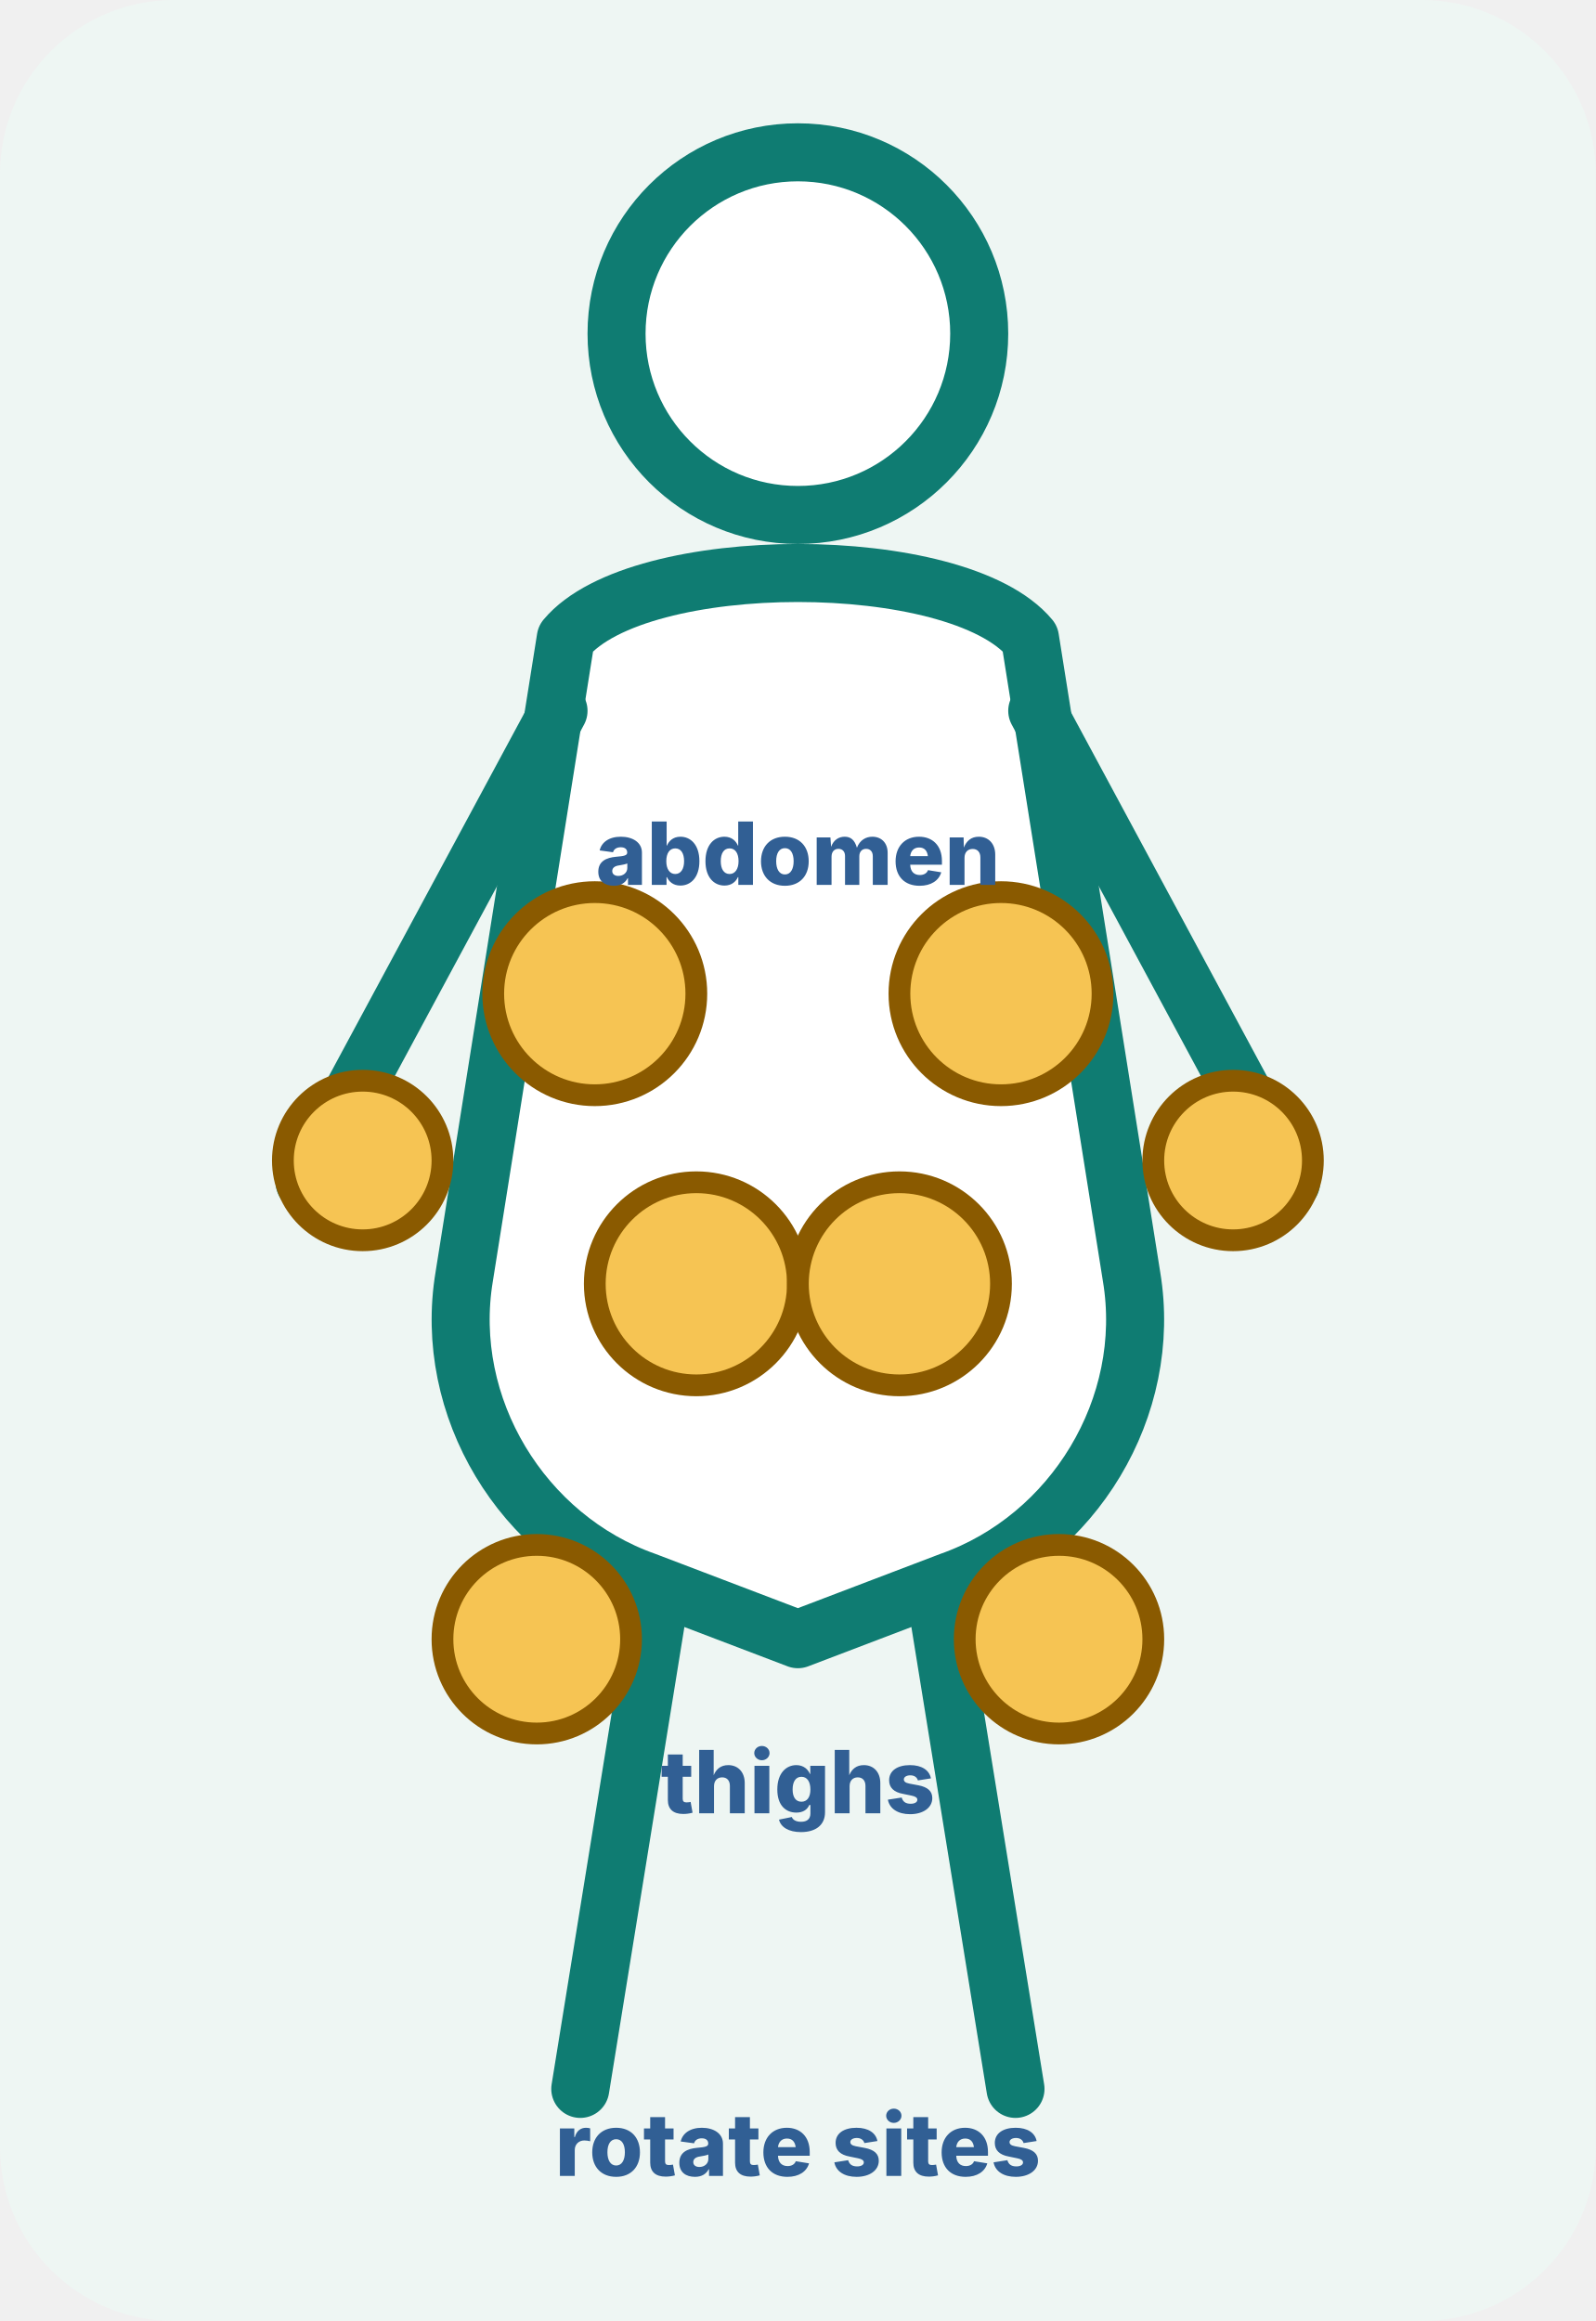
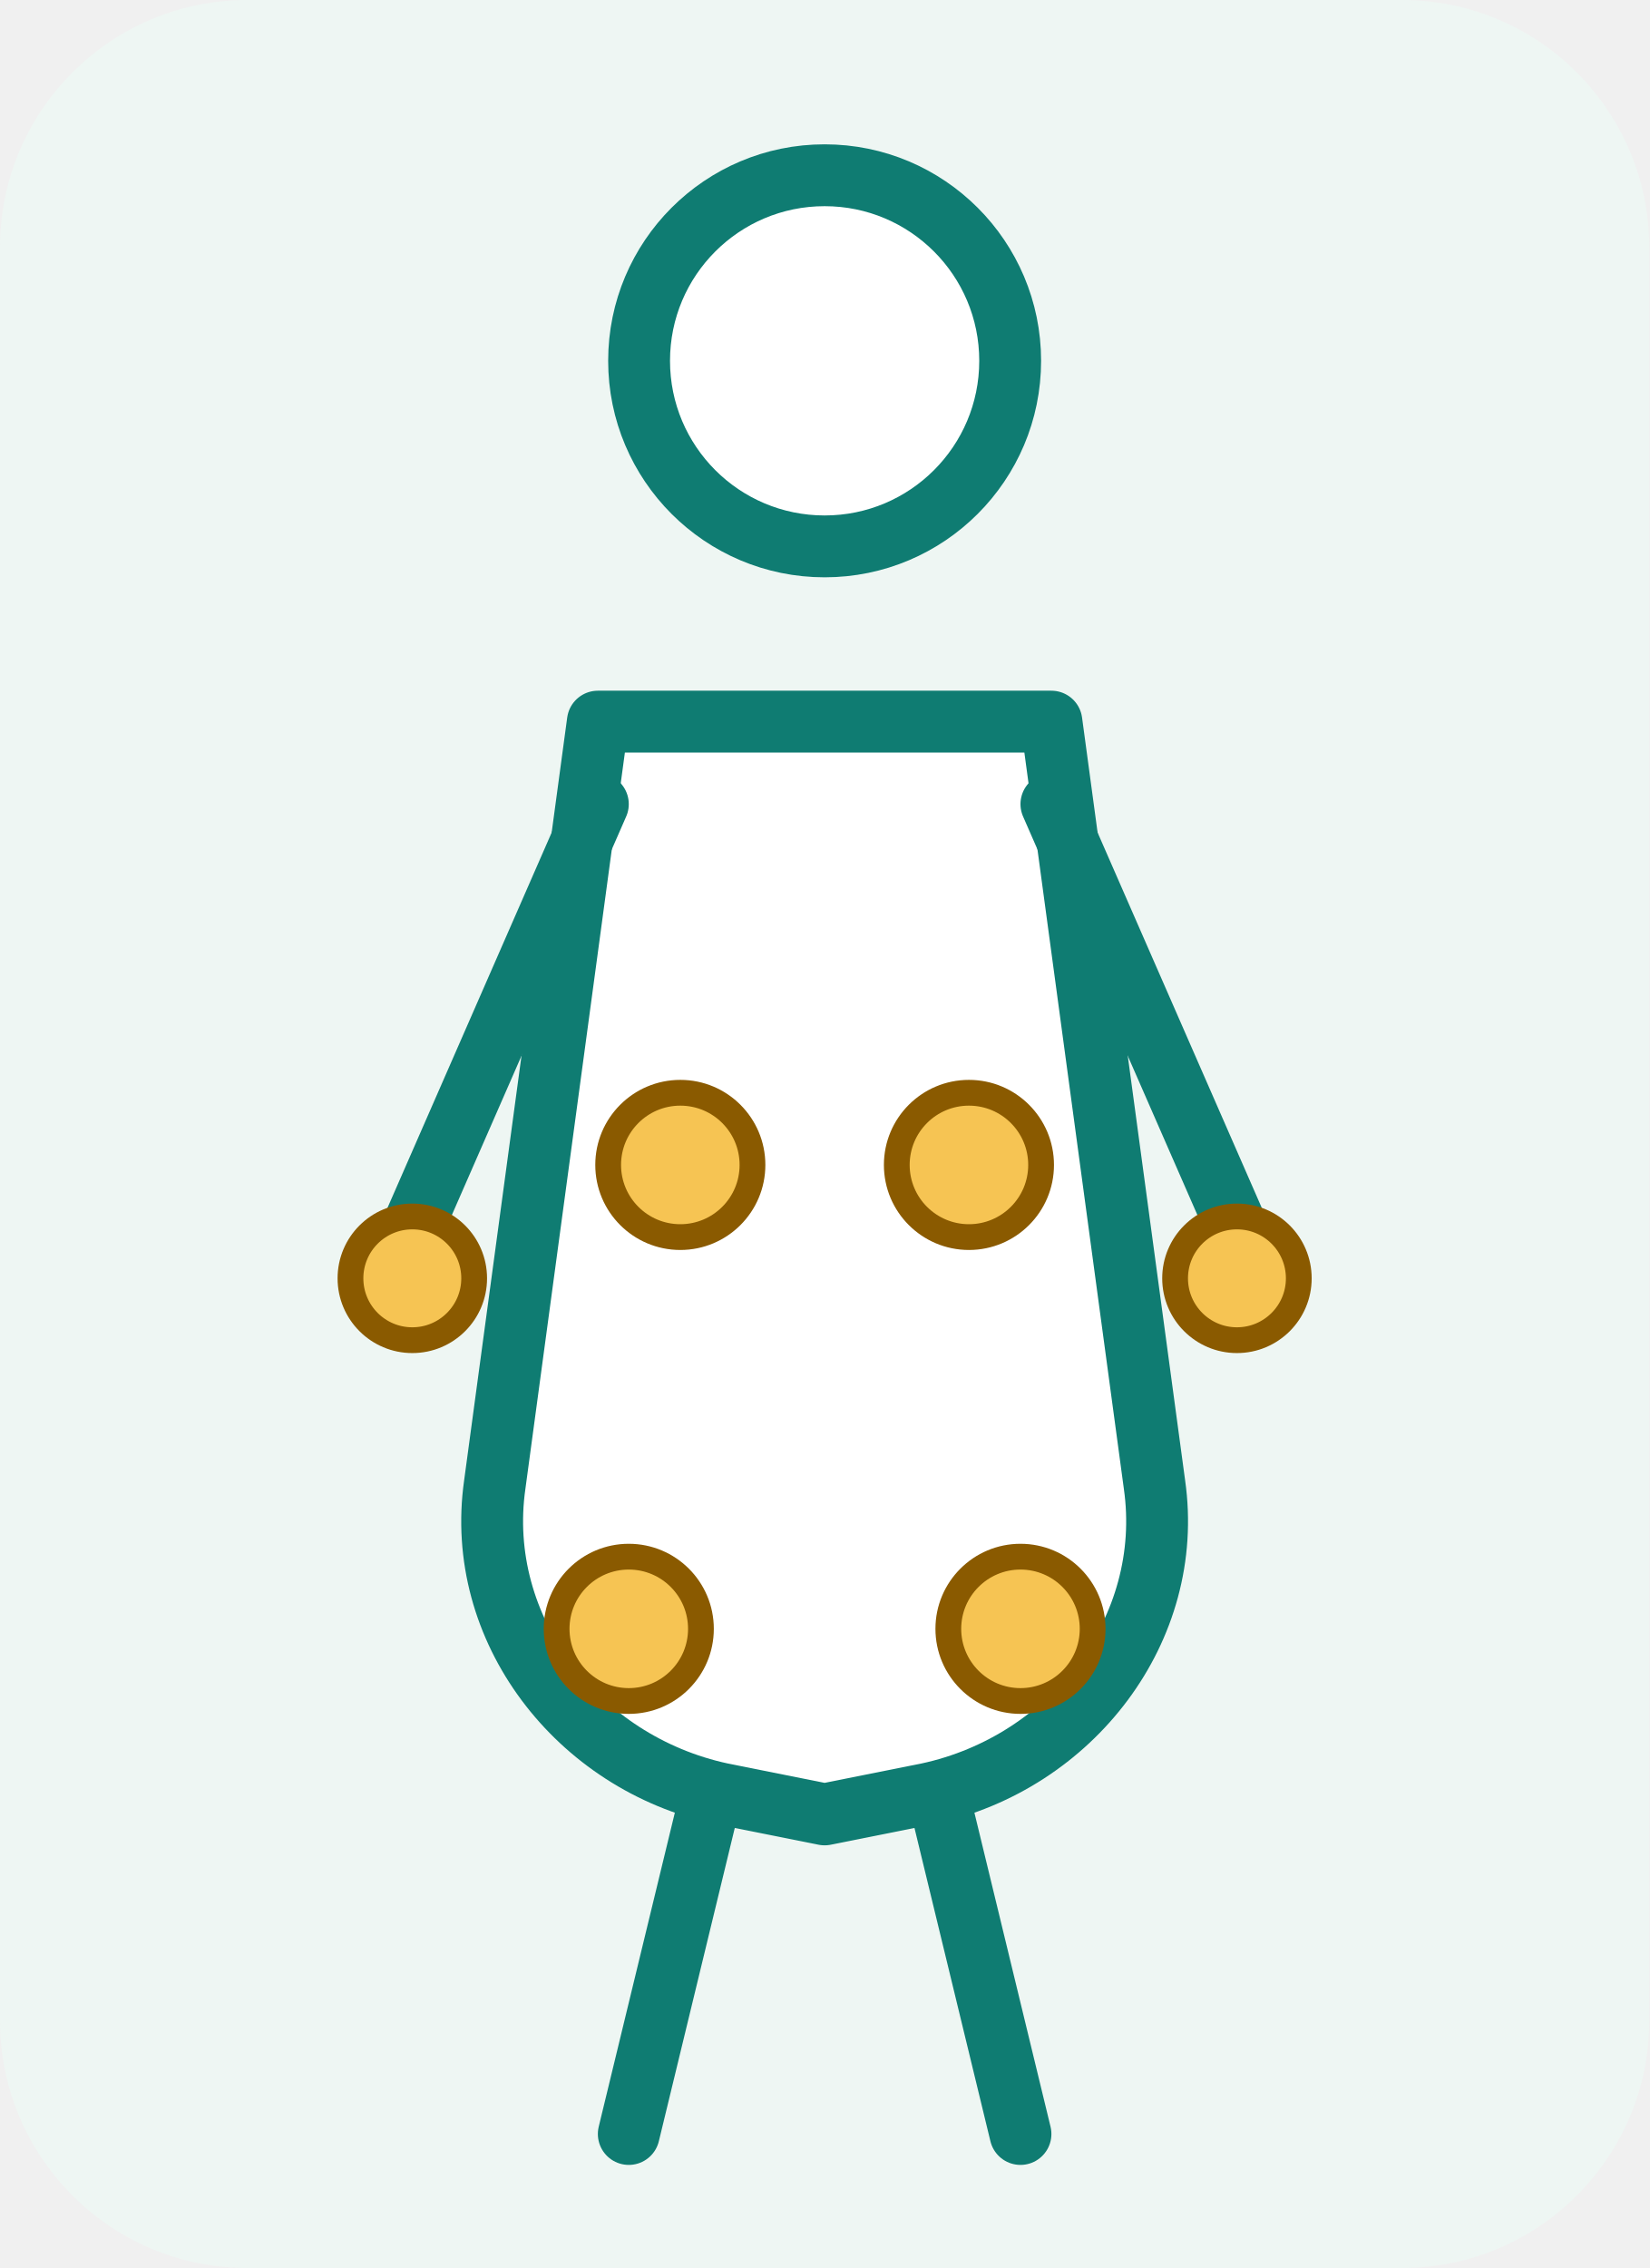
- <svg xmlns="http://www.w3.org/2000/svg" viewBox="0 0 220 320" role="img" aria-labelledby="title desc">
-   <rect width="220" height="320" rx="24" fill="#eef6f3" />
-   <g fill="none" stroke="#0f7c72" stroke-width="8" stroke-linecap="round" stroke-linejoin="round">
-     <circle cx="110" cy="46" r="25" fill="#ffffff" />
-     <path d="M78 88c10-12 54-12 64 0l14 88c3 18-8 36-25 42l-21 8-21-8c-17-6-28-24-25-42l14-88Z" fill="#ffffff" />
-     <path d="M77 98 42 163M143 98l35 65M91 220 80 288M129 220l11 68" />
+ <svg xmlns="http://www.w3.org/2000/svg" viewBox="0 0 160 220" role="img" aria-labelledby="title desc">
+   <rect width="160" height="220" rx="24" fill="#eef6f3" />
+   <g fill="#fff" stroke="#0f7c72" stroke-width="6" stroke-linecap="round" stroke-linejoin="round">
+     <circle cx="80" cy="35" r="18" />
+     <path d="M58 70h44l10 74c2 14-8 27-22 30l-10 2-10-2c-14-3-24-16-22-30L58 70Z" />
+     <path d="M58 78 37 126M102 78l21 48M69 174l-8 33M91 174l8 33" />
  </g>
-   <g fill="#f6c453" stroke="#8a5a00" stroke-width="3">
-     <circle cx="82" cy="137" r="14" />
-     <circle cx="138" cy="137" r="14" />
-     <circle cx="96" cy="177" r="14" />
-     <circle cx="124" cy="177" r="14" />
-     <circle cx="74" cy="226" r="13" />
-     <circle cx="146" cy="226" r="13" />
-     <circle cx="50" cy="160" r="11" />
-     <circle cx="170" cy="160" r="11" />
-   </g>
-   <g fill="#315f94" font-family="system-ui, -apple-system, sans-serif" font-size="12" font-weight="800" text-anchor="middle">
-     <text x="110" y="122">abdomen</text>
-     <text x="110" y="250">thighs</text>
-     <text x="110" y="300">rotate sites</text>
+   <g fill="#f6c453" stroke="#8a5a00" stroke-width="2.5">
+     <circle cx="66" cy="113" r="7" />
+     <circle cx="94" cy="113" r="7" />
+     <circle cx="61" cy="158" r="7" />
+     <circle cx="99" cy="158" r="7" />
+     <circle cx="40" cy="124" r="6" />
+     <circle cx="120" cy="124" r="6" />
  </g>
</svg>
